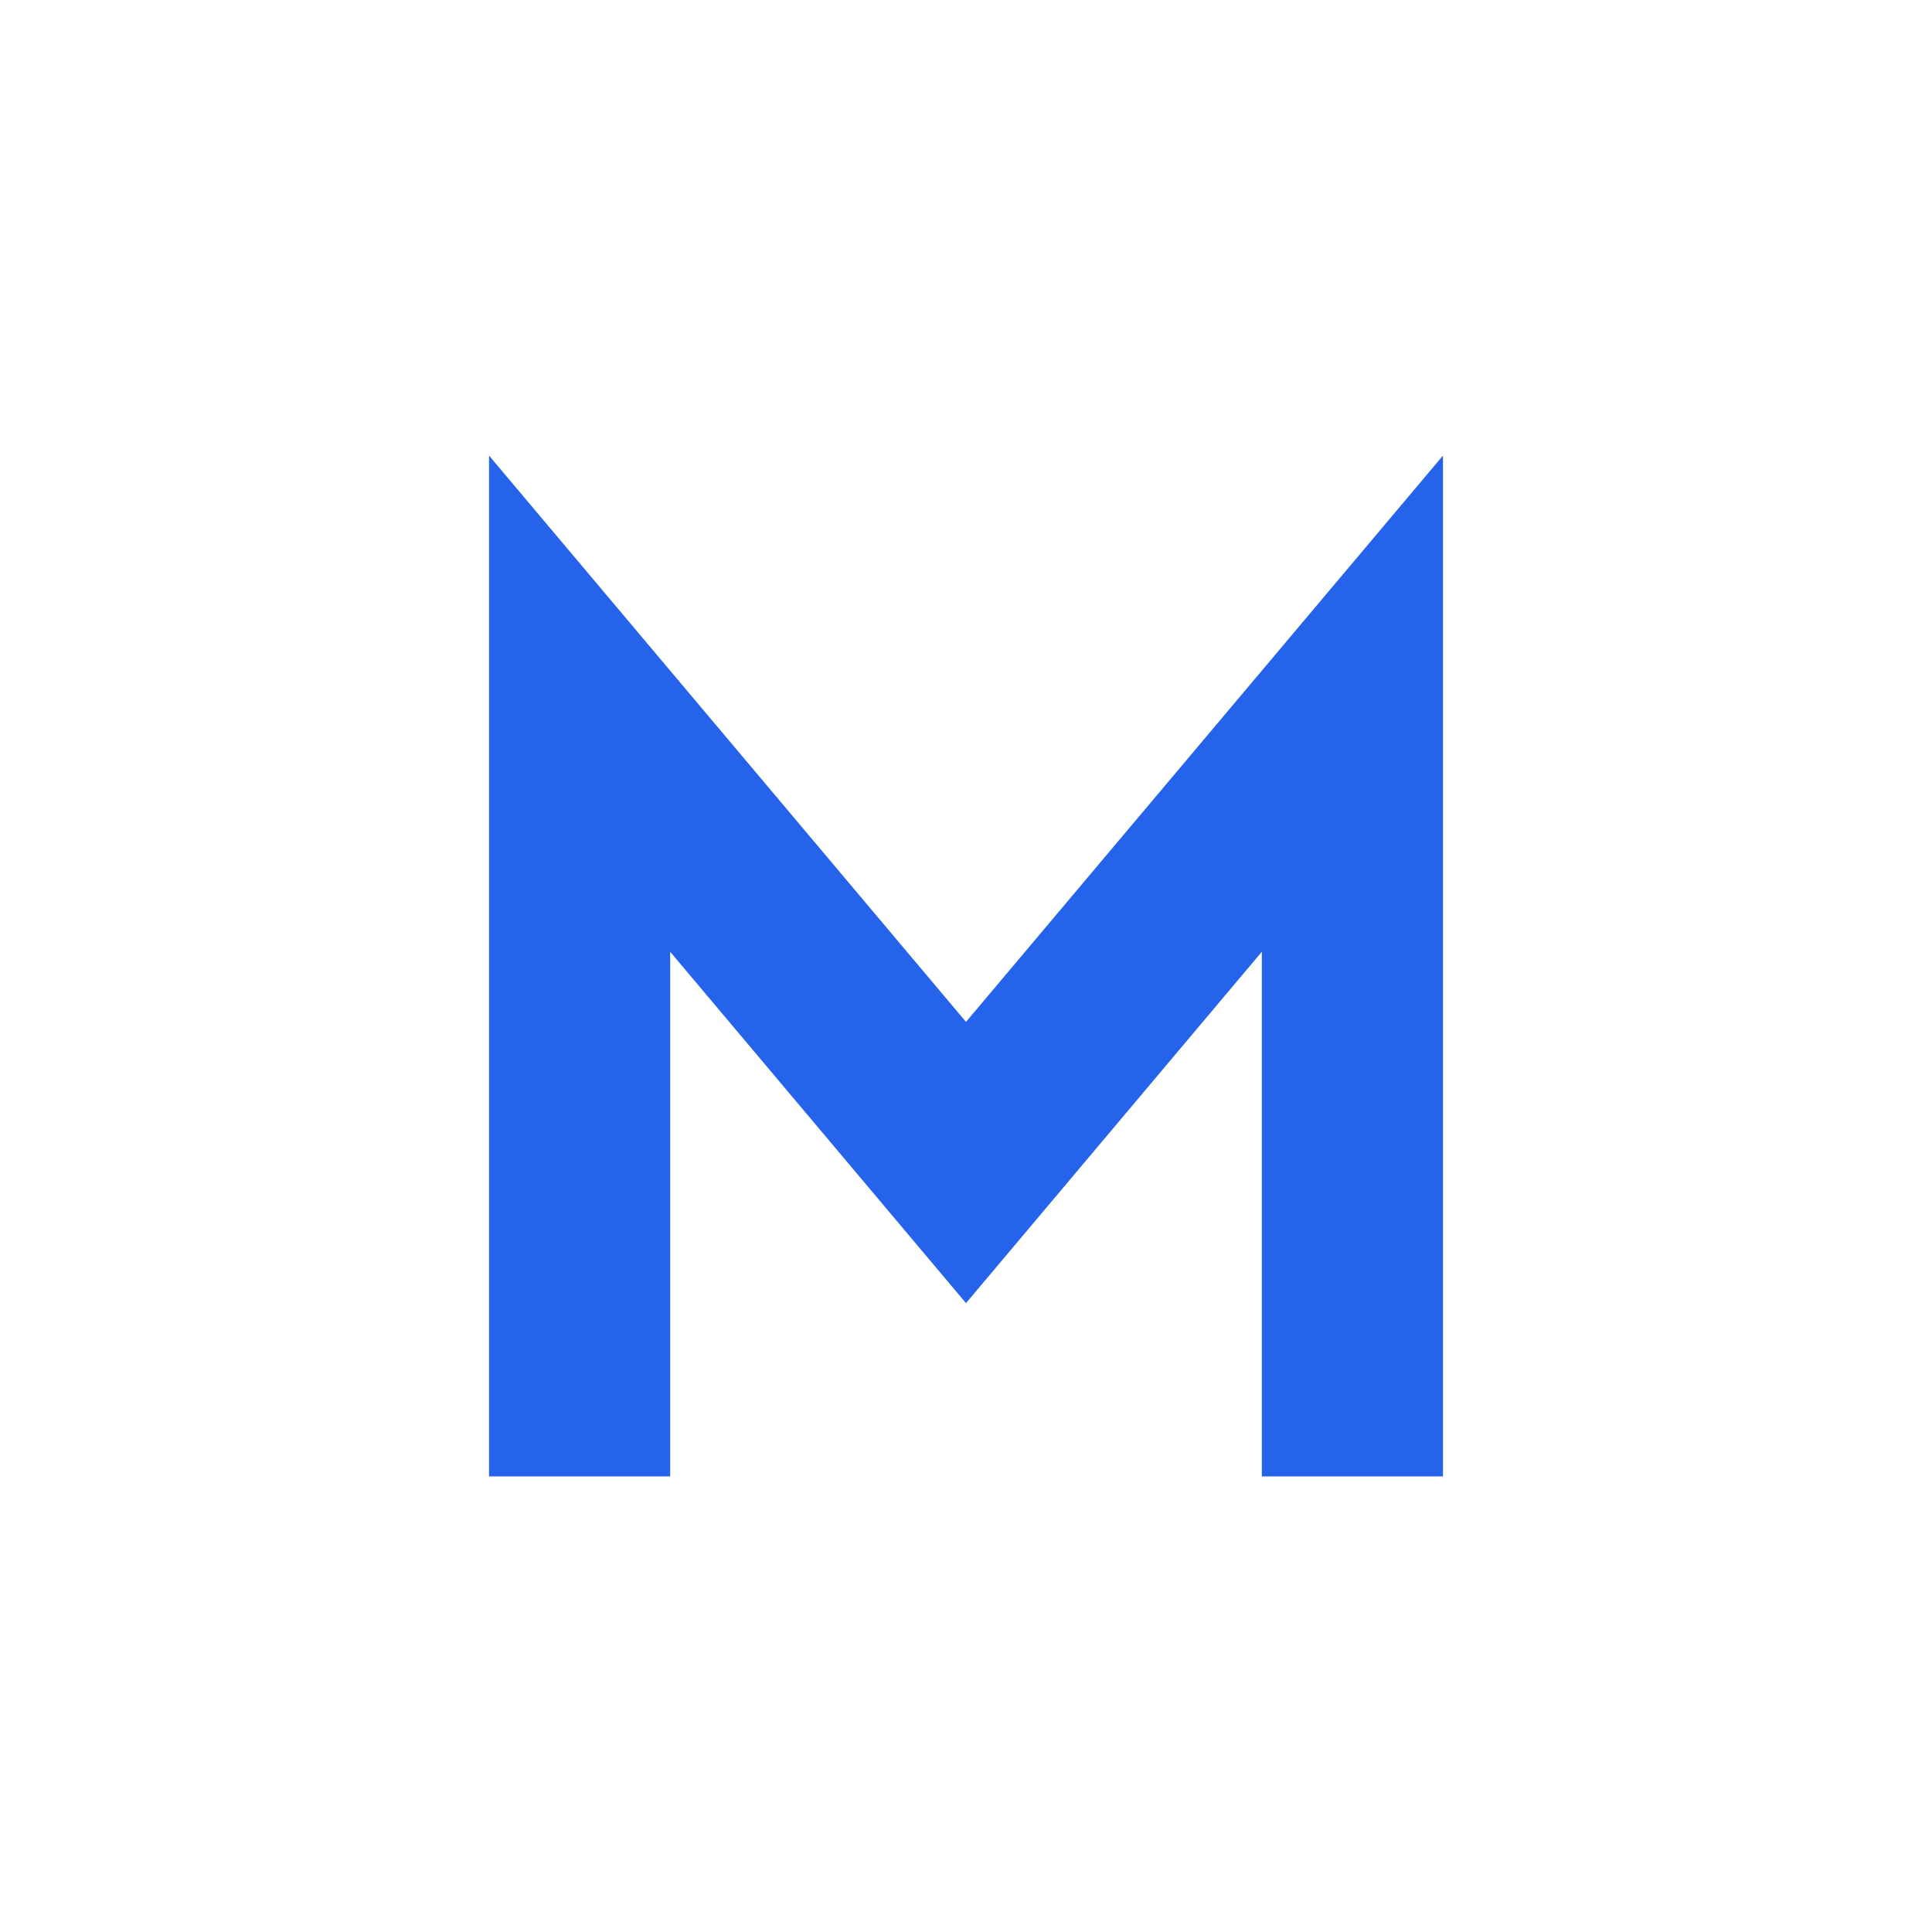
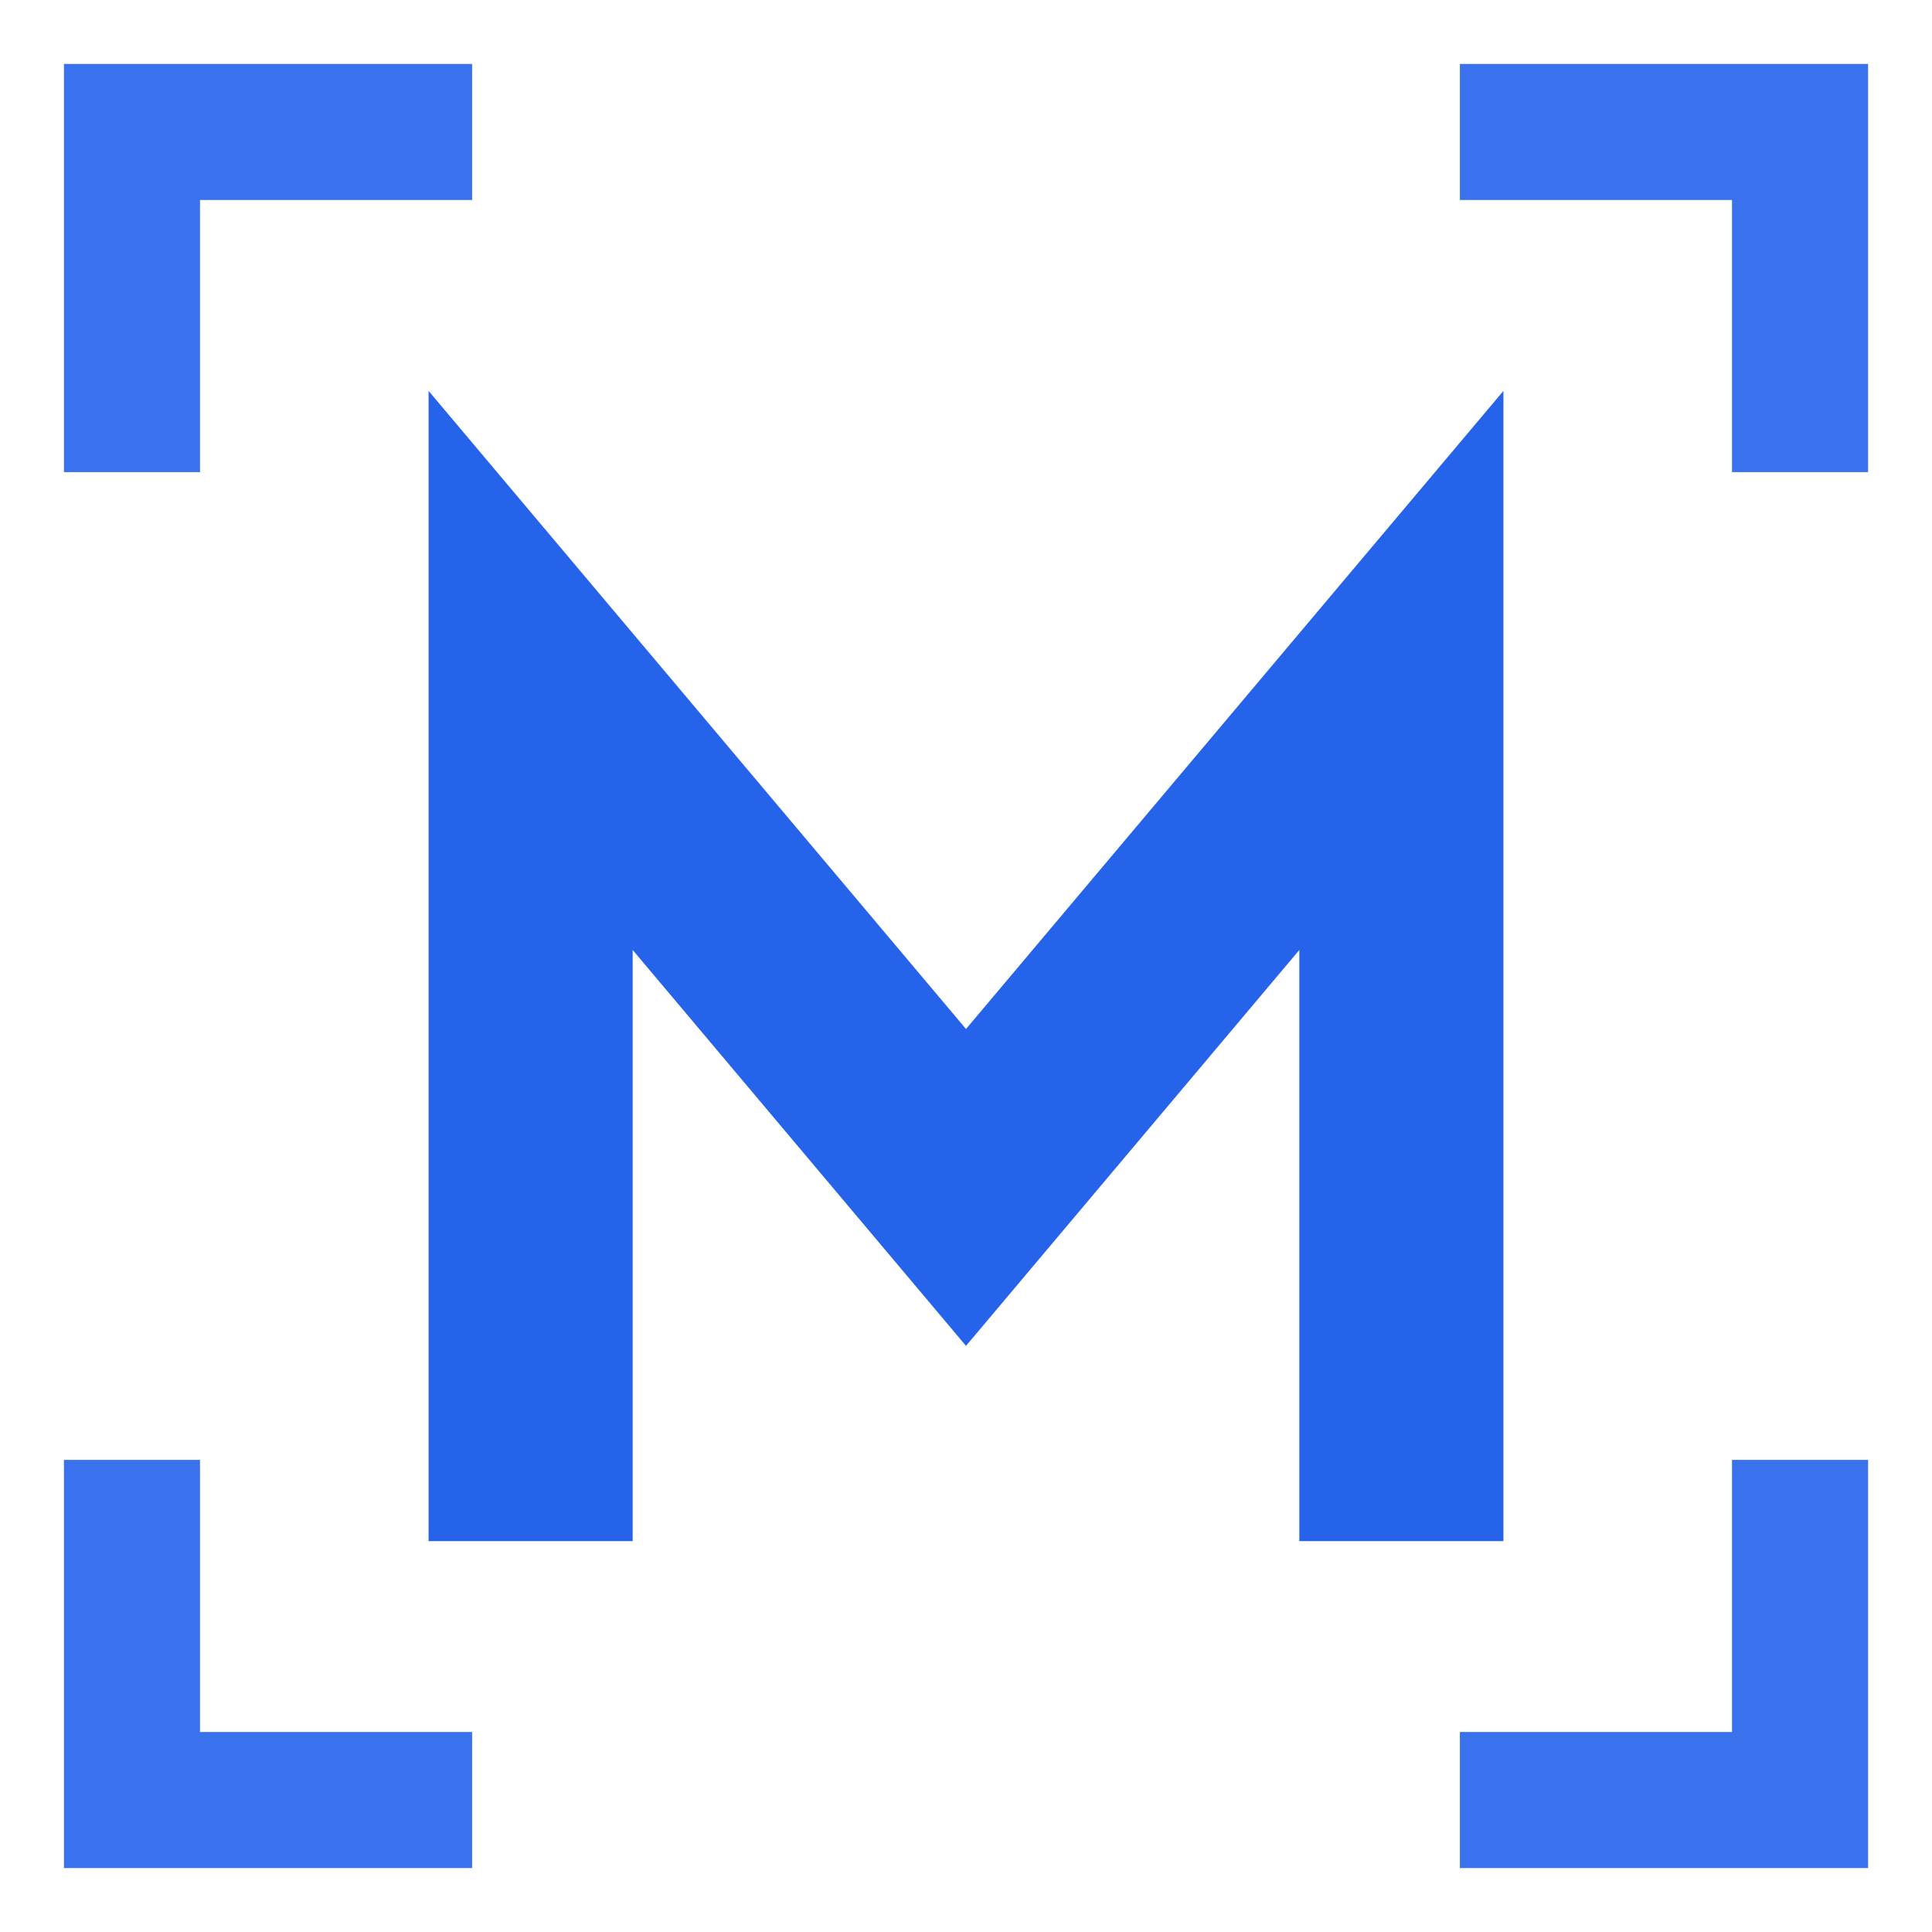
- <svg xmlns="http://www.w3.org/2000/svg" viewBox="0 0 1600 1600">
-   <path fill="#2563EB" d="M 555.0,788.2 L 800.0,1079.2 L 1045.0,788.2 L 1045.0,1222.7 L 1195.0,1222.7 L 1195.0,377.3 L 800.0,846.3 L 405.0,377.3 L 405.0,1222.7 L 555.0,1222.7 L 555.0,788.2 Z" />
+ <svg xmlns="http://www.w3.org/2000/svg" viewBox="90 90 1420 1420">
+   <g fill="#2563eb" fill-opacity="0.9">
+     <path d="M137,137 L137,437 L237,437 L237,237 L437,237 L437,137 Z" />
+     <path d="M1463,137 L1463,437 L1363,437 L1363,237 L1163,237 L1163,137 Z" />
+     <path d="M137,1463 L137,1163 L237,1163 L237,1363 L437,1363 L437,1463 Z" />
+     <path d="M1463,1463 L1463,1163 L1363,1163 L1363,1363 L1163,1363 L1163,1463 Z" />
+   </g>
+   <path fill="#2563eb" d="M 555.0,788.2 L 800.0,1079.2 L 1045.0,788.2 L 1045.0,1222.7 L 1195.0,1222.7 L 1195.0,377.3 L 800.0,846.3 L 405.0,377.3 L 405.0,1222.7 L 555.0,1222.7 L 555.0,788.2 Z" />
</svg>
